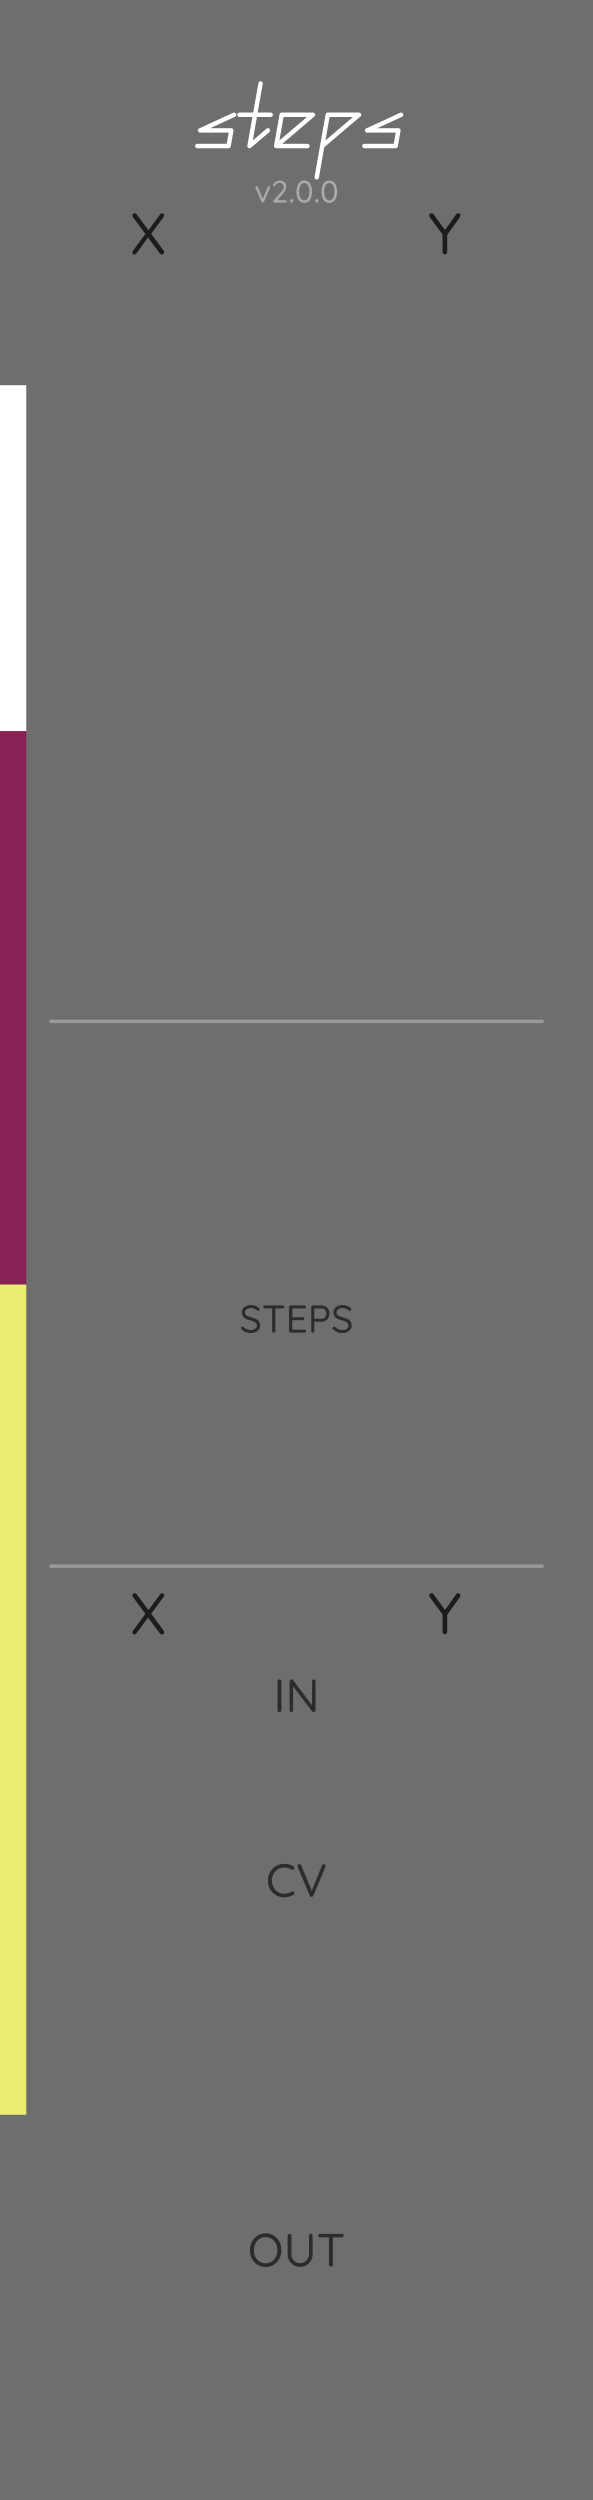
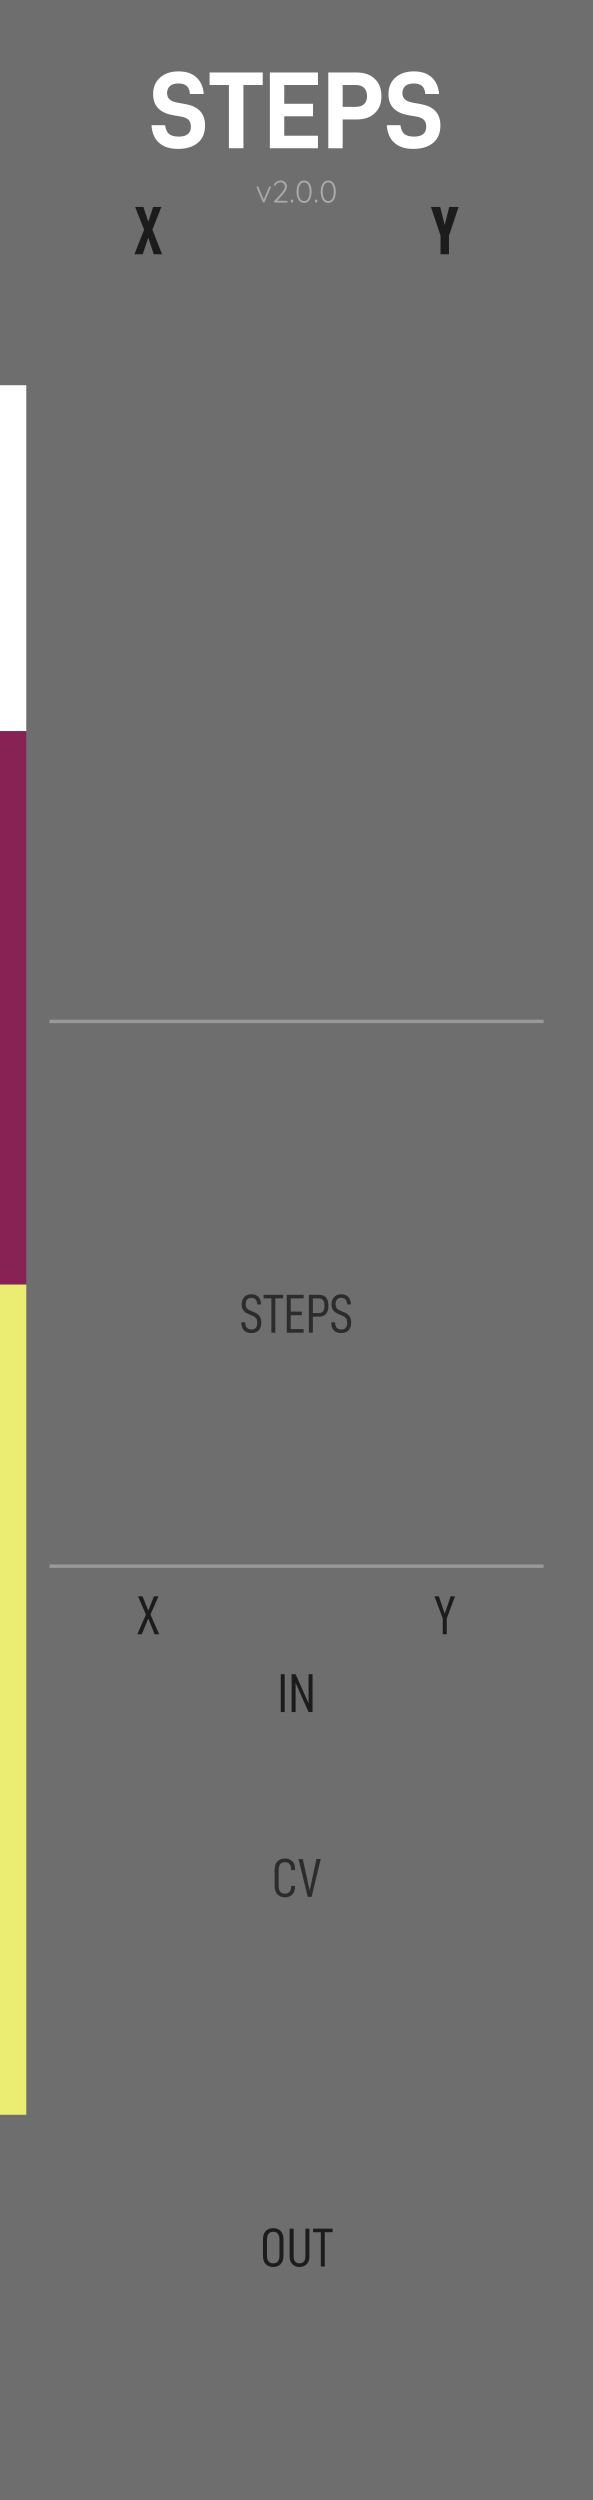
<svg xmlns="http://www.w3.org/2000/svg" width="30.48mm" height="128.5mm" viewBox="0 0 30.48 128.5">
  <rect width="30.48" height="128.5" fill="#6e6e6e" />
  <g id="palette-badge">
    <rect x="0.000" y="19.800" width="1.350" height="17.780" fill="#FFFFFF" stroke="none" />
    <rect x="0.000" y="37.580" width="1.350" height="28.448" fill="#882255" stroke="none" />
    <rect x="0.000" y="66.028" width="1.350" height="42.672" fill="#EBEC72" stroke="none" />
  </g>
  <line x1="2.54" y1="52.50" x2="27.94" y2="52.50" stroke="#999999" stroke-width="0.176" />
  <line x1="2.54" y1="80.50" x2="27.94" y2="80.50" stroke="#999999" stroke-width="0.176" />
-   <g transform="translate(9.864, 7.620) scale(0.0048, -0.0048)">
-     <path d="M 473.1 368.4 C 467.6 380.3 453.6 385.5 441.7 380.0 L 77.3 212.6 C 67.2 208.0 61.7 196.9 64.1 186.0 C 66.4 175.2 76.1 167.4 87.2 167.4 H 393.8 L 372.7 47.4 H 57.7 C 44.6 47.4 34.0 36.8 34.0 23.7 C 34.0 10.6 44.6 1.5e-05 57.7 1.5e-05 H 392.5 C 404.0 1.5e-05 413.9 8.3 415.8 19.6 L 445.4 187.0 C 446.6 193.9 444.7 201.0 440.2 206.3 C 435.7 211.7 429.0 214.8 422.0 214.8 H 195.5 L 461.5 337.0 C 473.3 342.5 478.5 356.5 473.1 368.4 Z" fill="#ffffff" />
+   <g transform="translate(7.645, 7.620) scale(0.005644, -0.005644)">
+     <path d="M 94.0 49.5 Q 156.0 -6.0 267.0 -6.0 Q 380.0 -6.0 446.5 49.0 C 490.8 85.7 513.0 138.7 513.0 208.0 Q 513.0 370.0 335.0 402.0 L 262.0 415.0 Q 213.0 424.0 190.0 445.0 C 174.7 459.0 167.0 478.0 167.0 502.0 Q 167.0 543.0 193.0 566.5 C 210.3 582.2 236.0 590.0 270.0 590.0 C 303.3 590.0 328.7 582.3 346.0 567.0 C 363.3 551.7 373.0 527.3 375.0 494.0 H 501.0 Q 493.0 592.0 433.5 646.0 Q 374.0 700.0 272.0 700.0 Q 167.0 700.0 103.5 644.0 C 61.2 606.7 40.0 556.0 40.0 492.0 Q 40.0 331.0 227.0 300.0 L 292.0 289.0 Q 340.0 281.0 362.0 259.5 C 376.7 245.2 384.0 224.3 384.0 197.0 C 384.0 136.3 347.0 106.0 273.0 106.0 Q 215.0 106.0 185.5 129.5 C 165.8 145.2 153.7 172.0 149.0 210.0 H 25.0 Q 32.0 105.0 94.0 49.5 Z" fill="#ffffff" />
  </g>
-   <g transform="translate(12.029, 7.620) scale(0.0048, -0.0048)">
-     <path d="M 392.5 382.2 H 253.3 L 307.5 689.3 C 309.7 702.1 301.1 714.4 288.3 716.7 C 275.4 718.9 263.1 710.4 260.8 697.5 L 205.2 382.2 H 57.7 C 44.6 382.2 34.0 371.6 34.0 358.5 C 34.0 345.5 44.6 334.8 57.7 334.8 H 196.9 L 142.7 27.8 C 141.0 18.0 145.6 8.1 154.3 3.1 C 158.0 1.0 162.0 -1.5e-05 166.1 -1.5e-05 C 171.6 -1.5e-05 177.0 1.9 181.4 5.6 L 378.4 173.1 C 388.3 181.5 389.5 196.5 381.1 206.4 C 372.6 216.4 357.6 217.6 347.7 209.1 L 200.8 84.3 L 245.0 334.8 H 392.5 C 405.6 334.8 416.2 345.5 416.2 358.5 C 416.2 371.6 405.6 382.2 392.5 382.2 Z" fill="#ffffff" />
+   <g transform="translate(10.739, 7.620) scale(0.005644, -0.005644)">
+     <path d="M 490.0 576.0 V 690.0 H 6.0 V 576.0 H 182.0 V 0.0 H 314.0 V 576.0 Z" fill="#ffffff" />
  </g>
-   <g transform="translate(13.910, 7.620) scale(0.0048, -0.0048)">
-     <path d="M 475.8 366.7 C 472.4 376.0 463.5 382.2 453.6 382.2 H 118.7 C 107.2 382.2 97.4 374.0 95.4 362.6 L 36.4 28.0 C 36.3 27.4 36.2 26.9 36.1 26.3 C 36.1 25.7 36.0 25.1 36.0 24.4 C 35.8 18.8 37.7 13.0 41.6 8.4 C 45.7 3.6 51.2 0.8 56.9 0.2 C 56.9 0.2 56.9 0.2 56.9 0.2 C 56.9 0.2 56.9 0.2 57.0 0.2 C 57.4 0.1 57.8 0.1 58.2 0.1 H 58.2 C 58.7 0.0 59.2 0.0 59.7 0.0 H 394.5 C 407.6 0.0 418.2 10.6 418.2 23.7 C 418.2 36.8 407.6 47.4 394.5 47.4 H 124.1 L 468.9 340.5 C 476.5 346.9 479.2 357.4 475.8 366.7 Z M 94.4 84.3 138.6 334.8 H 389.2 Z" fill="#ffffff" />
+   <g transform="translate(13.538, 7.620) scale(0.005644, -0.005644)">
+     <path d="M 190.0 576.0 H 497.0 V 690.0 H 59.0 V 0.0 H 497.0 V 114.0 H 190.0 V 291.0 H 452.0 V 405.0 H 190.0 Z" fill="#ffffff" />
  </g>
-   <g transform="translate(16.166, 7.620) scale(0.0048, -0.0048)">
-     <path d="M 498.9 366.7 C 495.4 376.0 486.5 382.2 476.6 382.2 H 141.8 C 130.3 382.2 120.4 374.0 118.5 362.7 L 59.5 28.1 C 59.4 27.9 59.4 27.7 59.4 27.5 L 0.4 -307.0 C -1.9 -319.9 6.7 -332.2 19.6 -334.5 C 21.0 -334.7 22.4 -334.8 23.7 -334.8 C 35.0 -334.8 45.0 -326.8 47.0 -315.3 L 104.6 11.2 L 492.0 340.5 C 499.5 346.9 502.3 357.4 498.9 366.7 Z M 117.5 84.3 161.6 334.9 H 412.2 Z" fill="#ffffff" />
+   <g transform="translate(16.541, 7.620) scale(0.005644, -0.005644)">
+     <path d="M 482.5 632.0 C 442.2 670.7 387.0 690.0 317.0 690.0 H 59.0 V 0.0 H 190.0 V 262.0 H 317.0 Q 422.0 262.0 482.5 319.5 C 522.8 357.8 543.0 409.0 543.0 473.0 Q 543.0 574.0 482.5 632.0 Z M 385.0 402.0 C 367.0 385.3 342.3 377.0 311.0 377.0 H 190.0 V 576.0 H 311.0 C 343.0 576.0 367.8 567.2 385.5 549.5 C 403.2 531.8 412.0 506.3 412.0 473.0 C 412.0 442.3 403.0 418.7 385.0 402.0 Z" fill="#ffffff" />
  </g>
-   <g transform="translate(18.451, 7.620) scale(0.0048, -0.0048)">
-     <path d="M 473.1 368.4 C 467.6 380.3 453.6 385.5 441.7 380.0 L 77.3 212.6 C 67.2 208.0 61.7 196.9 64.1 186.0 C 66.4 175.2 76.1 167.4 87.2 167.4 H 393.8 L 372.7 47.4 H 57.7 C 44.6 47.4 34.0 36.8 34.0 23.7 C 34.0 10.6 44.6 1.5e-05 57.7 1.5e-05 H 392.5 C 404.0 1.5e-05 413.9 8.3 415.8 19.6 L 445.4 187.0 C 446.6 193.9 444.7 201.0 440.2 206.3 C 435.7 211.7 429.0 214.8 422.0 214.8 H 195.5 L 461.5 337.0 C 473.3 342.5 478.5 356.5 473.1 368.4 Z" fill="#ffffff" />
+   <g transform="translate(19.741, 7.620) scale(0.005644, -0.005644)">
+     <path d="M 94.0 49.5 Q 156.0 -6.0 267.0 -6.0 Q 380.0 -6.0 446.5 49.0 C 490.8 85.7 513.0 138.7 513.0 208.0 Q 513.0 370.0 335.0 402.0 L 262.0 415.0 Q 213.0 424.0 190.0 445.0 C 174.7 459.0 167.0 478.0 167.0 502.0 Q 167.0 543.0 193.0 566.5 C 210.3 582.2 236.0 590.0 270.0 590.0 C 303.3 590.0 328.7 582.3 346.0 567.0 C 363.3 551.7 373.0 527.3 375.0 494.0 H 501.0 Q 493.0 592.0 433.5 646.0 Q 374.0 700.0 272.0 700.0 Q 167.0 700.0 103.5 644.0 C 61.2 606.7 40.0 556.0 40.0 492.0 Q 40.0 331.0 227.0 300.0 L 292.0 289.0 Q 340.0 281.0 362.0 259.5 C 376.7 245.2 384.0 224.3 384.0 197.0 C 384.0 136.3 347.0 106.0 273.0 106.0 Q 215.0 106.0 185.5 129.5 C 165.8 145.2 153.7 172.0 149.0 210.0 H 25.0 Q 32.0 105.0 94.0 49.5 Z" fill="#ffffff" />
  </g>
-   <g transform="translate(13.073, 10.414) scale(0.0016, -0.0016)">
-     <path d="M 74.0 526.0 Q 55.0 526.0 44.5 514.5 Q 34.0 503.0 34.0 490.0 Q 34.0 483.0 35.5 478.0 Q 37.0 473.0 39.0 469.0 L 232.0 26.0 Q 237.0 12.0 248.5 5.5 Q 260.0 -1.0 273.0 0.0 Q 297.0 1.0 308.0 26.0 L 501.0 470.0 Q 503.0 474.0 504.5 479.5 Q 506.0 485.0 506.0 491.0 Q 506.0 506.0 495.0 516.0 Q 484.0 526.0 469.0 526.0 Q 443.0 527.0 432.0 500.0 L 272.7 125.8 L 113.0 501.0 Q 108.0 513.0 97.0 519.5 Q 86.0 526.0 74.0 526.0 Z" fill="#aaaaaa" />
+   <g transform="translate(13.132, 10.414) scale(0.0016, -0.0016)">
+     <path d="M 67.0 522.0 Q 52.0 522.0 44.0 513.0 Q 36.0 504.0 36.0 493.0 Q 36.0 489.0 37.0 485.0 Q 38.0 481.0 39.0 479.0 L 236.0 19.0 Q 240.0 10.0 248.5 4.5 Q 257.0 -1.0 266.0 0.0 Q 285.0 1.0 293.0 19.0 L 489.0 479.0 Q 490.0 483.0 491.5 486.5 Q 493.0 490.0 493.0 496.0 Q 493.0 508.0 484.0 514.5 Q 475.0 521.0 465.0 521.0 Q 444.0 522.0 436.0 502.0 L 265.2 97.4 L 95.0 502.0 Q 91.0 512.0 83.0 517.0 Q 75.0 522.0 67.0 522.0 Z" fill="#aaaaaa" />
  </g>
-   <g transform="translate(13.937, 10.414) scale(0.0016, -0.0016)">
-     <path d="M 469.0 75.0 H 194.0 L 360.0 259.0 Q 422.0 325.0 454.0 389.0 Q 486.0 453.0 486.0 506.0 Q 486.0 568.0 460.0 614.0 Q 434.0 660.0 386.5 685.0 Q 339.0 710.0 275.0 710.0 Q 239.0 710.0 201.5 696.0 Q 164.0 682.0 132.5 658.5 Q 101.0 635.0 80.0 606.0 Q 70.0 594.0 64.0 584.5 Q 58.0 575.0 58.0 564.0 Q 58.0 550.0 70.0 539.5 Q 82.0 529.0 97.0 529.0 Q 106.0 529.0 114.5 532.5 Q 123.0 536.0 131.0 549.0 Q 145.0 573.0 167.0 592.5 Q 189.0 612.0 216.0 623.5 Q 243.0 635.0 270.0 635.0 Q 331.0 635.0 367.5 598.5 Q 404.0 562.0 404.0 501.0 Q 404.0 464.0 378.5 416.5 Q 353.0 369.0 303.0 315.0 L 77.0 68.0 Q 65.0 55.0 65.0 39.0 Q 65.0 21.0 76.5 10.5 Q 88.0 0.0 106.0 0.0 H 469.0 Q 485.0 0.0 496.0 10.5 Q 507.0 21.0 507.0 37.0 Q 507.0 53.0 496.0 64.0 Q 485.0 75.0 469.0 75.0 Z" fill="#aaaaaa" />
+   <g transform="translate(13.978, 10.414) scale(0.0016, -0.0016)">
+     <path d="M 474.0 58.0 H 166.7 L 351.0 265.0 Q 415.0 336.0 447.5 397.5 Q 480.0 459.0 480.0 511.0 Q 480.0 572.0 454.5 616.5 Q 429.0 661.0 382.5 685.5 Q 336.0 710.0 272.0 710.0 Q 234.0 710.0 194.5 694.5 Q 155.0 679.0 123.0 653.0 Q 91.0 627.0 73.0 596.0 Q 66.0 587.0 62.5 580.0 Q 59.0 573.0 59.0 566.0 Q 59.0 555.0 68.0 547.5 Q 77.0 540.0 89.0 540.0 Q 97.0 540.0 103.5 544.0 Q 110.0 548.0 116.0 558.0 Q 129.0 585.0 152.5 606.0 Q 176.0 627.0 206.5 640.0 Q 237.0 653.0 268.0 653.0 Q 336.0 653.0 376.0 613.0 Q 416.0 573.0 416.0 507.0 Q 416.0 467.0 388.5 416.5 Q 361.0 366.0 306.0 306.0 L 75.0 51.0 Q 67.0 41.0 67.0 30.0 Q 67.0 15.0 76.5 7.5 Q 86.0 0.0 99.0 0.0 H 474.0 Q 486.0 0.0 494.5 8.0 Q 503.0 16.0 503.0 29.0 Q 503.0 41.0 494.5 49.5 Q 486.0 58.0 474.0 58.0 Z" fill="#aaaaaa" />
  </g>
-   <g transform="translate(14.831, 10.414) scale(0.0016, -0.0016)">
-     <path d="M 98.0 1.0 H 106.0 Q 128.0 1.0 139.0 13.0 Q 150.0 25.0 150.0 46.0 V 66.0 Q 150.0 88.0 139.0 100.0 Q 128.0 112.0 106.0 112.0 H 98.0 Q 77.0 112.0 65.5 100.0 Q 54.0 88.0 54.0 66.0 V 46.0 Q 54.0 25.0 65.5 13.0 Q 77.0 1.0 98.0 1.0 Z" fill="#aaaaaa" />
+   <g transform="translate(14.865, 10.414) scale(0.0016, -0.0016)">
+     <path d="M 87.0 0.0 H 94.0 Q 111.0 0.0 120.0 11.0 Q 129.0 22.0 129.0 39.0 V 60.0 Q 129.0 78.0 120.0 88.0 Q 111.0 98.0 94.0 98.0 H 87.0 Q 70.0 98.0 61.0 88.0 Q 52.0 78.0 52.0 60.0 V 39.0 Q 52.0 22.0 61.0 11.0 Q 70.0 0.0 87.0 0.0 Z" fill="#aaaaaa" />
  </g>
-   <g transform="translate(15.158, 10.414) scale(0.0016, -0.0016)">
-     <path d="M 301.0 -10.0 Q 384.0 -10.0 439.5 37.0 Q 495.0 84.0 523.0 166.0 Q 551.0 248.0 551.0 350.0 Q 551.0 454.0 523.0 535.0 Q 495.0 616.0 439.5 663.0 Q 384.0 710.0 301.0 710.0 Q 218.0 710.0 162.5 663.0 Q 107.0 616.0 78.5 535.0 Q 50.0 454.0 50.0 350.0 Q 50.0 248.0 78.5 166.0 Q 107.0 84.0 162.5 37.0 Q 218.0 -10.0 301.0 -10.0 Z M 301.0 71.0 Q 248.0 71.0 211.5 105.0 Q 175.0 139.0 155.5 201.5 Q 136.0 264.0 136.0 350.0 Q 136.0 437.0 155.5 499.5 Q 175.0 562.0 211.5 595.5 Q 248.0 629.0 301.0 629.0 Q 354.0 629.0 390.5 595.5 Q 427.0 562.0 446.0 499.5 Q 465.0 437.0 465.0 350.0 Q 465.0 264.0 446.0 201.5 Q 427.0 139.0 390.5 105.0 Q 354.0 71.0 301.0 71.0 Z" fill="#aaaaaa" />
+   <g transform="translate(15.154, 10.414) scale(0.0016, -0.0016)">
+     <path d="M 297.0 -10.0 Q 379.0 -10.0 432.5 38.0 Q 486.0 86.0 513.0 167.5 Q 540.0 249.0 540.0 350.0 Q 540.0 452.0 513.0 533.5 Q 486.0 615.0 432.5 662.5 Q 379.0 710.0 297.0 710.0 Q 217.0 710.0 163.0 662.5 Q 109.0 615.0 82.0 533.5 Q 55.0 452.0 55.0 350.0 Q 55.0 249.0 82.0 167.5 Q 109.0 86.0 163.0 38.0 Q 217.0 -10.0 297.0 -10.0 Z M 297.0 52.0 Q 239.0 52.0 199.5 89.0 Q 160.0 126.0 139.5 193.5 Q 119.0 261.0 119.0 350.0 Q 119.0 440.0 139.5 507.5 Q 160.0 575.0 199.5 612.0 Q 239.0 649.0 297.0 649.0 Q 356.0 649.0 395.5 612.0 Q 435.0 575.0 455.5 507.5 Q 476.0 440.0 476.0 350.0 Q 476.0 261.0 455.5 193.5 Q 435.0 126.0 395.5 89.0 Q 356.0 52.0 297.0 52.0 Z" fill="#aaaaaa" />
  </g>
-   <g transform="translate(16.119, 10.414) scale(0.0016, -0.0016)">
-     <path d="M 98.0 1.0 H 106.0 Q 128.0 1.0 139.0 13.0 Q 150.0 25.0 150.0 46.0 V 66.0 Q 150.0 88.0 139.0 100.0 Q 128.0 112.0 106.0 112.0 H 98.0 Q 77.0 112.0 65.5 100.0 Q 54.0 88.0 54.0 66.0 V 46.0 Q 54.0 25.0 65.5 13.0 Q 77.0 1.0 98.0 1.0 Z" fill="#aaaaaa" />
+   <g transform="translate(16.106, 10.414) scale(0.0016, -0.0016)">
+     <path d="M 87.0 0.0 H 94.0 Q 111.0 0.0 120.0 11.0 Q 129.0 22.0 129.0 39.0 V 60.0 Q 129.0 78.0 120.0 88.0 Q 111.0 98.0 94.0 98.0 H 87.0 Q 70.0 98.0 61.0 88.0 Q 52.0 78.0 52.0 60.0 V 39.0 Q 52.0 22.0 61.0 11.0 Q 70.0 0.0 87.0 0.0 Z" fill="#aaaaaa" />
  </g>
-   <g transform="translate(16.446, 10.414) scale(0.0016, -0.0016)">
-     <path d="M 301.0 -10.0 Q 384.0 -10.0 439.5 37.0 Q 495.0 84.0 523.0 166.0 Q 551.0 248.0 551.0 350.0 Q 551.0 454.0 523.0 535.0 Q 495.0 616.0 439.5 663.0 Q 384.0 710.0 301.0 710.0 Q 218.0 710.0 162.5 663.0 Q 107.0 616.0 78.5 535.0 Q 50.0 454.0 50.0 350.0 Q 50.0 248.0 78.5 166.0 Q 107.0 84.0 162.5 37.0 Q 218.0 -10.0 301.0 -10.0 Z M 301.0 71.0 Q 248.0 71.0 211.5 105.0 Q 175.0 139.0 155.5 201.5 Q 136.0 264.0 136.0 350.0 Q 136.0 437.0 155.5 499.5 Q 175.0 562.0 211.5 595.5 Q 248.0 629.0 301.0 629.0 Q 354.0 629.0 390.5 595.5 Q 427.0 562.0 446.0 499.5 Q 465.0 437.0 465.0 350.0 Q 465.0 264.0 446.0 201.5 Q 427.0 139.0 390.5 105.0 Q 354.0 71.0 301.0 71.0 Z" fill="#aaaaaa" />
+   <g transform="translate(16.396, 10.414) scale(0.0016, -0.0016)">
+     <path d="M 297.0 -10.0 Q 379.0 -10.0 432.5 38.0 Q 486.0 86.0 513.0 167.5 Q 540.0 249.0 540.0 350.0 Q 540.0 452.0 513.0 533.5 Q 486.0 615.0 432.5 662.5 Q 379.0 710.0 297.0 710.0 Q 217.0 710.0 163.0 662.5 Q 109.0 615.0 82.0 533.5 Q 55.0 452.0 55.0 350.0 Q 55.0 249.0 82.0 167.5 Q 109.0 86.0 163.0 38.0 Q 217.0 -10.0 297.0 -10.0 Z M 297.0 52.0 Q 239.0 52.0 199.5 89.0 Q 160.0 126.0 139.5 193.5 Q 119.0 261.0 119.0 350.0 Q 119.0 440.0 139.5 507.5 Q 160.0 575.0 199.5 612.0 Q 239.0 649.0 297.0 649.0 Q 356.0 649.0 395.5 612.0 Q 435.0 575.0 455.5 507.5 Q 476.0 440.0 476.0 350.0 Q 476.0 261.0 455.5 193.5 Q 435.0 126.0 395.5 89.0 Q 356.0 52.0 297.0 52.0 Z" fill="#aaaaaa" />
  </g>
-   <g transform="translate(6.687, 13.070) scale(0.003, -0.003)">
-     <path d="M 547.0 703.0 Q 528.0 703.0 515.0 684.0 L 314.7 413.0 L 112.0 686.0 Q 100.0 703.0 79.0 703.0 Q 64.0 703.0 51.5 691.5 Q 39.0 680.0 39.0 663.0 Q 39.0 649.0 47.0 639.0 L 261.8 349.2 L 48.0 58.0 Q 38.0 45.0 38.0 31.0 Q 38.0 19.0 48.5 7.5 Q 59.0 -4.0 75.0 -4.0 Q 95.0 -4.0 107.0 14.0 L 307.7 287.2 L 511.0 13.0 Q 524.0 -4.0 544.0 -4.0 Q 558.0 -4.0 571.0 7.0 Q 584.0 18.0 584.0 36.0 Q 584.0 49.0 576.0 61.0 L 360.6 351.2 L 576.0 642.0 Q 585.0 654.0 585.0 667.0 Q 585.0 681.0 573.5 692.0 Q 562.0 703.0 547.0 703.0 Z" fill="#1c1c1c" />
+   <g transform="translate(6.888, 13.070) scale(0.003528, -0.003528)">
+     <path d="M 147.0 358.0 6.0 0.0 H 127.0 L 208.0 241.0 L 288.0 0.0 H 409.0 L 268.0 358.0 L 399.0 690.0 H 278.0 L 208.0 474.0 L 137.0 690.0 H 16.0 Z" fill="#1c1c1c" />
  </g>
-   <g transform="translate(22.002, 13.070) scale(0.003, -0.003)">
-     <path d="M 514.0 704.0 Q 494.0 704.0 481.0 684.0 L 290.3 415.7 L 94.0 685.0 Q 81.0 704.0 61.0 704.0 Q 47.0 704.0 33.0 692.5 Q 19.0 681.0 19.0 664.0 Q 19.0 657.0 21.5 649.5 Q 24.0 642.0 30.0 634.0 L 248.0 339.5 V 41.0 Q 248.0 24.0 259.5 12.0 Q 271.0 0.0 289.0 0.0 Q 305.0 0.0 316.5 12.0 Q 328.0 24.0 328.0 41.0 V 333.1 L 547.0 638.0 Q 551.0 644.0 552.5 650.5 Q 554.0 657.0 554.0 663.0 Q 554.0 679.0 542.5 691.5 Q 531.0 704.0 514.0 704.0 Z" fill="#1c1c1c" />
+   <g transform="translate(22.128, 13.070) scale(0.003528, -0.003528)">
+     <path d="M 269.0 269.0 409.0 690.0 H 273.0 L 207.0 426.0 L 141.0 690.0 H 6.0 L 146.0 271.0 V 0.0 H 269.0 Z" fill="#1c1c1c" />
  </g>
-   <g transform="translate(12.312, 68.500) scale(0.002, -0.002)">
-     <path d="M 292.0 -10.0 Q 359.0 -9.0 412.5 15.5 Q 466.0 40.0 497.0 83.0 Q 528.0 126.0 528.0 181.0 Q 528.0 233.0 511.5 268.5 Q 495.0 304.0 465.0 327.0 Q 435.0 350.0 393.5 365.5 Q 352.0 381.0 303.0 393.0 Q 258.0 405.0 221.0 420.5 Q 184.0 436.0 162.0 460.5 Q 140.0 485.0 140.0 523.0 Q 140.0 557.0 159.5 581.5 Q 179.0 606.0 214.0 619.5 Q 249.0 633.0 295.0 633.0 Q 326.0 633.0 357.0 624.0 Q 388.0 615.0 414.0 600.0 Q 440.0 585.0 457.0 566.0 Q 466.0 558.0 477.0 558.0 Q 493.0 558.0 505.5 570.5 Q 518.0 583.0 518.0 598.0 Q 518.0 616.0 498.0 635.0 Q 465.0 670.0 410.5 690.0 Q 356.0 710.0 295.0 710.0 Q 226.0 710.0 173.0 686.5 Q 120.0 663.0 90.0 620.0 Q 60.0 577.0 60.0 520.0 Q 60.0 475.0 75.5 441.5 Q 91.0 408.0 119.0 384.5 Q 147.0 361.0 185.5 345.0 Q 224.0 329.0 270.0 318.0 Q 322.0 306.0 361.5 288.5 Q 401.0 271.0 423.5 245.0 Q 446.0 219.0 447.0 179.0 Q 447.0 146.0 426.0 121.0 Q 405.0 96.0 369.5 82.0 Q 334.0 68.0 290.0 68.0 Q 233.0 68.0 187.5 88.0 Q 142.0 108.0 103.0 146.0 Q 92.0 157.0 78.0 157.0 Q 61.0 157.0 49.5 144.5 Q 38.0 132.0 38.0 116.0 Q 38.0 106.0 42.5 97.5 Q 47.0 89.0 54.0 82.0 Q 106.0 34.0 162.0 12.0 Q 218.0 -10.0 292.0 -10.0 Z" fill="#2c2c2c" />
+   <g transform="translate(12.329, 68.500) scale(0.002822, -0.002822)">
+     <path d="M 73.5 43.0 C 103.8 9.7 148.3 -7.0 207.0 -7.0 Q 296.0 -7.0 343.0 42.5 C 374.3 75.5 390.0 122.3 390.0 183.0 Q 390.0 262.0 355.0 306.0 Q 320.0 350.0 251.0 377.0 L 210.0 393.0 Q 153.0 415.0 129.5 443.0 C 113.8 461.7 106.0 487.3 106.0 520.0 C 106.0 556.7 114.7 585.0 132.0 605.0 Q 158.0 635.0 210.0 635.0 C 276.7 635.0 312.3 594.7 317.0 514.0 H 386.0 Q 382.0 607.0 336.0 653.5 Q 290.0 700.0 211.0 700.0 Q 128.0 700.0 80.5 650.0 C 48.8 616.7 33.0 572.0 33.0 516.0 Q 33.0 445.0 67.0 403.0 Q 101.0 361.0 169.0 334.0 L 209.0 318.0 C 249.7 301.3 277.8 283.7 293.5 265.0 C 309.2 246.3 317.0 218.7 317.0 182.0 Q 317.0 119.0 290.5 88.5 C 272.8 68.2 246.0 58.0 210.0 58.0 Q 157.0 58.0 128.5 88.5 Q 100.0 119.0 97.0 189.0 H 26.0 Q 28.0 93.0 73.5 43.0 Z" fill="#2c2c2c" />
  </g>
-   <g transform="translate(13.460, 68.500) scale(0.002, -0.002)">
-     <path d="M 305.0 0.0 Q 324.0 0.0 336.0 12.0 Q 348.0 24.0 348.0 41.0 V 624.0 H 538.0 Q 555.0 624.0 567.0 634.0 Q 579.0 644.0 579.0 662.0 Q 579.0 679.0 567.0 689.5 Q 555.0 700.0 538.0 700.0 H 73.0 Q 56.0 700.0 44.5 689.5 Q 33.0 679.0 33.0 662.0 Q 33.0 645.0 44.5 634.5 Q 56.0 624.0 73.0 624.0 H 263.0 V 41.0 Q 263.0 24.0 275.0 12.0 Q 287.0 0.0 305.0 0.0 Z" fill="#2c2c2c" />
+   <g transform="translate(13.531, 68.500) scale(0.002822, -0.002822)">
+     <path d="M 362.0 625.0 V 690.0 H 6.0 V 625.0 H 148.0 V 0.0 H 220.0 V 625.0 Z" fill="#2c2c2c" />
  </g>
-   <g transform="translate(14.682, 68.500) scale(0.002, -0.002)">
-     <path d="M 128.0 700.0 Q 111.0 700.0 99.5 688.5 Q 88.0 677.0 88.0 660.0 V 41.0 Q 88.0 24.0 99.5 12.0 Q 111.0 0.0 128.0 0.0 H 484.0 Q 501.0 0.0 513.0 11.0 Q 525.0 22.0 525.0 39.0 Q 525.0 54.0 513.0 66.0 Q 501.0 78.0 484.0 78.0 H 171.0 V 321.0 H 439.0 Q 456.0 321.0 468.0 331.5 Q 480.0 342.0 480.0 359.0 Q 480.0 376.0 468.0 387.0 Q 456.0 398.0 439.0 398.0 H 171.0 V 623.0 H 484.0 Q 501.0 623.0 513.0 633.5 Q 525.0 644.0 525.0 661.0 Q 525.0 678.0 513.0 689.0 Q 501.0 700.0 484.0 700.0 Z" fill="#2c2c2c" />
+   <g transform="translate(14.570, 68.500) scale(0.002822, -0.002822)">
+     <path d="M 132.0 625.0 H 367.0 V 690.0 H 60.0 V 0.0 H 367.0 V 65.0 H 132.0 V 318.0 H 334.0 V 384.0 H 132.0 Z" fill="#2c2c2c" />
  </g>
-   <g transform="translate(15.822, 68.500) scale(0.002, -0.002)">
-     <path d="M 362.0 700.0 H 128.0 Q 111.0 700.0 99.5 688.5 Q 88.0 677.0 88.0 660.0 V 41.0 Q 88.0 24.0 98.5 12.0 Q 109.0 0.0 127.0 0.0 Q 144.0 0.0 155.0 12.0 Q 166.0 24.0 166.0 41.0 V 281.0 H 362.0 Q 417.0 281.0 461.0 309.0 Q 505.0 337.0 530.5 385.0 Q 556.0 433.0 556.0 492.0 Q 556.0 552.0 530.5 599.0 Q 505.0 646.0 461.0 673.0 Q 417.0 700.0 362.0 700.0 Z M 362.0 358.0 H 166.0 V 623.0 H 362.0 Q 395.0 623.0 420.0 605.5 Q 445.0 588.0 460.0 559.0 Q 475.0 530.0 475.0 492.0 Q 475.0 456.0 460.0 425.0 Q 445.0 394.0 420.0 376.0 Q 395.0 358.0 362.0 358.0 Z" fill="#2c2c2c" />
+   <g transform="translate(15.707, 68.500) scale(0.002822, -0.002822)">
+     <path d="M 373.5 639.5 C 345.2 673.2 300.3 690.0 239.0 690.0 H 60.0 V 0.0 H 133.0 V 292.0 H 239.0 Q 318.1 292.0 361.8 331.3 Q 416.0 380.0 416.0 489.0 C 416.0 555.7 401.8 605.8 373.5 639.5 Z M 317.5 388.0 C 299.8 367.3 272.3 357.0 235.0 357.0 H 133.0 V 625.0 H 235.0 C 272.3 625.0 299.8 614.3 317.5 593.0 C 335.2 571.7 344.0 537.0 344.0 489.0 C 344.0 442.3 335.2 408.7 317.5 388.0 Z" fill="#2c2c2c" />
  </g>
-   <g transform="translate(17.020, 68.500) scale(0.002, -0.002)">
-     <path d="M 292.0 -10.0 Q 359.0 -9.0 412.5 15.5 Q 466.0 40.0 497.0 83.0 Q 528.0 126.0 528.0 181.0 Q 528.0 233.0 511.5 268.5 Q 495.0 304.0 465.0 327.0 Q 435.0 350.0 393.5 365.5 Q 352.0 381.0 303.0 393.0 Q 258.0 405.0 221.0 420.5 Q 184.0 436.0 162.0 460.5 Q 140.0 485.0 140.0 523.0 Q 140.0 557.0 159.5 581.5 Q 179.0 606.0 214.0 619.5 Q 249.0 633.0 295.0 633.0 Q 326.0 633.0 357.0 624.0 Q 388.0 615.0 414.0 600.0 Q 440.0 585.0 457.0 566.0 Q 466.0 558.0 477.0 558.0 Q 493.0 558.0 505.5 570.5 Q 518.0 583.0 518.0 598.0 Q 518.0 616.0 498.0 635.0 Q 465.0 670.0 410.5 690.0 Q 356.0 710.0 295.0 710.0 Q 226.0 710.0 173.0 686.5 Q 120.0 663.0 90.0 620.0 Q 60.0 577.0 60.0 520.0 Q 60.0 475.0 75.5 441.5 Q 91.0 408.0 119.0 384.5 Q 147.0 361.0 185.5 345.0 Q 224.0 329.0 270.0 318.0 Q 322.0 306.0 361.5 288.5 Q 401.0 271.0 423.5 245.0 Q 446.0 219.0 447.0 179.0 Q 447.0 146.0 426.0 121.0 Q 405.0 96.0 369.5 82.0 Q 334.0 68.0 290.0 68.0 Q 233.0 68.0 187.5 88.0 Q 142.0 108.0 103.0 146.0 Q 92.0 157.0 78.0 157.0 Q 61.0 157.0 49.5 144.5 Q 38.0 132.0 38.0 116.0 Q 38.0 106.0 42.5 97.5 Q 47.0 89.0 54.0 82.0 Q 106.0 34.0 162.0 12.0 Q 218.0 -10.0 292.0 -10.0 Z" fill="#2c2c2c" />
+   <g transform="translate(16.949, 68.500) scale(0.002822, -0.002822)">
+     <path d="M 73.5 43.0 C 103.8 9.7 148.3 -7.0 207.0 -7.0 Q 296.0 -7.0 343.0 42.5 C 374.3 75.5 390.0 122.3 390.0 183.0 Q 390.0 262.0 355.0 306.0 Q 320.0 350.0 251.0 377.0 L 210.0 393.0 Q 153.0 415.0 129.5 443.0 C 113.8 461.7 106.0 487.3 106.0 520.0 C 106.0 556.7 114.7 585.0 132.0 605.0 Q 158.0 635.0 210.0 635.0 C 276.7 635.0 312.3 594.7 317.0 514.0 H 386.0 Q 382.0 607.0 336.0 653.5 Q 290.0 700.0 211.0 700.0 Q 128.0 700.0 80.5 650.0 C 48.8 616.7 33.0 572.0 33.0 516.0 Q 33.0 445.0 67.0 403.0 Q 101.0 361.0 169.0 334.0 L 209.0 318.0 C 249.7 301.3 277.8 283.7 293.5 265.0 C 309.2 246.3 317.0 218.7 317.0 182.0 Q 317.0 119.0 290.5 88.5 C 272.8 68.2 246.0 58.0 210.0 58.0 Q 157.0 58.0 128.5 88.5 Q 100.0 119.0 97.0 189.0 H 26.0 Q 28.0 93.0 73.5 43.0 Z" fill="#2c2c2c" />
  </g>
-   <g transform="translate(6.687, 84.000) scale(0.003, -0.003)">
-     <path d="M 547.0 703.0 Q 528.0 703.0 515.0 684.0 L 314.7 413.0 L 112.0 686.0 Q 100.0 703.0 79.0 703.0 Q 64.0 703.0 51.5 691.5 Q 39.0 680.0 39.0 663.0 Q 39.0 649.0 47.0 639.0 L 261.8 349.2 L 48.0 58.0 Q 38.0 45.0 38.0 31.0 Q 38.0 19.0 48.5 7.5 Q 59.0 -4.0 75.0 -4.0 Q 95.0 -4.0 107.0 14.0 L 307.7 287.2 L 511.0 13.0 Q 524.0 -4.0 544.0 -4.0 Q 558.0 -4.0 571.0 7.0 Q 584.0 18.0 584.0 36.0 Q 584.0 49.0 576.0 61.0 L 360.6 351.2 L 576.0 642.0 Q 585.0 654.0 585.0 667.0 Q 585.0 681.0 573.5 692.0 Q 562.0 703.0 547.0 703.0 Z" fill="#1c1c1c" />
+   <g transform="translate(7.033, 84.000) scale(0.002822, -0.002822)">
+     <path d="M 166.0 358.0 9.0 0.0 H 91.0 L 208.0 286.0 L 324.0 0.0 H 407.0 L 249.0 359.0 L 394.0 690.0 H 312.0 L 209.0 431.0 L 104.0 690.0 H 22.0 Z" fill="#1c1c1c" />
  </g>
-   <g transform="translate(22.002, 84.000) scale(0.003, -0.003)">
-     <path d="M 514.0 704.0 Q 494.0 704.0 481.0 684.0 L 290.3 415.7 L 94.0 685.0 Q 81.0 704.0 61.0 704.0 Q 47.0 704.0 33.0 692.5 Q 19.0 681.0 19.0 664.0 Q 19.0 657.0 21.5 649.5 Q 24.0 642.0 30.0 634.0 L 248.0 339.5 V 41.0 Q 248.0 24.0 259.5 12.0 Q 271.0 0.0 289.0 0.0 Q 305.0 0.0 316.5 12.0 Q 328.0 24.0 328.0 41.0 V 333.1 L 547.0 638.0 Q 551.0 644.0 552.5 650.5 Q 554.0 657.0 554.0 663.0 Q 554.0 679.0 542.5 691.5 Q 531.0 704.0 514.0 704.0 Z" fill="#1c1c1c" />
+   <g transform="translate(22.307, 84.000) scale(0.002822, -0.002822)">
+     <path d="M 232.0 287.0 383.0 690.0 H 303.0 L 196.0 374.0 L 89.0 690.0 H 9.0 L 160.0 287.0 V 0.0 H 232.0 Z" fill="#1c1c1c" />
  </g>
-   <g transform="translate(14.053, 88.000) scale(0.0024, -0.0024)">
-     <path d="M 171.0 41.0 V 659.0 Q 171.0 677.0 159.0 688.5 Q 147.0 700.0 130.0 700.0 Q 112.0 700.0 100.0 688.5 Q 88.0 677.0 88.0 659.0 V 41.0 Q 88.0 24.0 99.0 12.0 Q 110.0 0.0 129.0 0.0 Q 146.0 0.0 158.5 12.0 Q 171.0 24.0 171.0 41.0 Z" fill="#2c2c2c" />
+   <g transform="translate(14.244, 88.000) scale(0.002822, -0.002822)">
+     <path d="M 66.0 690.0 V 0.0 H 138.0 V 690.0 Z" fill="#1c1c1c" />
  </g>
-   <g transform="translate(14.675, 88.000) scale(0.0024, -0.0024)">
-     <path d="M 606.0 700.0 Q 590.0 700.0 579.5 689.5 Q 569.0 679.0 569.0 663.0 V 145.2 L 160.0 686.0 Q 155.0 693.0 145.5 696.5 Q 136.0 700.0 127.0 700.0 Q 111.0 700.0 99.5 689.0 Q 88.0 678.0 88.0 660.0 V 37.0 Q 88.0 21.0 98.0 10.5 Q 108.0 0.0 124.0 0.0 Q 141.0 0.0 151.5 10.5 Q 162.0 21.0 162.0 37.0 V 552.6 L 570.0 13.0 Q 575.0 7.0 584.0 3.5 Q 593.0 0.0 602.0 0.0 Q 619.0 0.0 631.0 11.5 Q 643.0 23.0 643.0 42.0 V 663.0 Q 643.0 679.0 633.0 689.5 Q 623.0 700.0 606.0 700.0 Z" fill="#2c2c2c" />
+   <g transform="translate(14.819, 88.000) scale(0.002822, -0.002822)">
+     <path d="M 442.0 690.0 H 369.0 V 159.0 L 133.0 690.0 H 60.0 V 0.0 H 133.0 V 530.0 L 369.0 0.0 H 442.0 Z" fill="#1c1c1c" />
  </g>
-   <g transform="translate(13.663, 97.500) scale(0.0024, -0.0024)">
-     <path d="M 592.0 654.0 Q 551.0 680.0 501.5 694.0 Q 452.0 708.0 400.0 708.0 Q 325.0 708.0 260.5 681.0 Q 196.0 654.0 147.5 606.0 Q 99.0 558.0 72.0 493.0 Q 45.0 428.0 45.0 350.0 Q 45.0 267.0 73.5 200.5 Q 102.0 134.0 151.0 87.0 Q 200.0 40.0 264.0 15.0 Q 328.0 -10.0 400.0 -10.0 Q 435.0 -10.0 469.5 -3.0 Q 504.0 4.0 536.0 16.5 Q 568.0 29.0 593.0 44.0 Q 609.0 52.0 612.0 69.5 Q 615.0 87.0 603.0 103.0 Q 593.0 115.0 579.0 117.0 Q 565.0 119.0 551.0 112.0 Q 517.0 91.0 479.0 80.0 Q 441.0 69.0 400.0 69.0 Q 343.0 69.0 294.5 88.0 Q 246.0 107.0 209.5 143.5 Q 173.0 180.0 152.0 232.0 Q 131.0 284.0 131.0 350.0 Q 131.0 412.0 151.0 463.0 Q 171.0 514.0 207.0 551.0 Q 243.0 588.0 292.0 608.5 Q 341.0 629.0 400.0 629.0 Q 442.0 629.0 480.0 617.5 Q 518.0 606.0 551.0 586.0 Q 565.0 579.0 579.0 580.0 Q 593.0 581.0 602.0 594.0 Q 614.0 609.0 611.5 627.0 Q 609.0 645.0 592.0 654.0 Z" fill="#2c2c2c" />
+   <g transform="translate(13.969, 97.500) scale(0.002822, -0.002822)">
+     <path d="M 104.0 44.5 Q 156.0 -8.0 241.0 -8.0 Q 322.0 -8.0 373.0 41.5 Q 424.0 91.0 424.0 191.0 V 201.0 H 353.0 V 192.0 Q 353.0 124.0 323.0 91.0 Q 293.0 58.0 241.0 58.0 C 163.7 58.0 125.0 105.3 125.0 200.0 V 482.0 Q 125.0 560.0 154.0 596.5 C 173.3 620.8 202.3 633.0 241.0 633.0 Q 292.0 633.0 322.5 600.0 C 342.8 578.0 353.0 543.3 353.0 496.0 V 489.0 H 426.0 V 498.0 Q 426.0 599.0 374.0 649.0 C 339.3 682.3 294.7 699.0 240.0 699.0 Q 155.0 699.0 103.5 646.5 C 69.2 611.5 52.0 559.0 52.0 489.0 V 201.0 Q 52.0 97.0 104.0 44.5 Z" fill="#2c2c2c" />
  </g>
-   <g transform="translate(15.211, 97.500) scale(0.0024, -0.0024)">
-     <path d="M 596.0 701.0 Q 571.0 701.0 559.0 676.0 L 339.3 131.9 L 112.0 674.0 Q 100.0 702.0 73.0 702.0 Q 60.0 702.0 46.5 691.5 Q 33.0 681.0 33.0 662.0 Q 33.0 657.0 34.0 652.5 Q 35.0 648.0 37.0 644.0 L 297.0 26.0 Q 302.0 14.0 312.0 7.5 Q 322.0 1.0 333.0 0.0 Q 345.0 0.0 355.5 6.5 Q 366.0 13.0 372.0 26.0 L 633.0 645.0 Q 637.0 655.0 637.0 663.0 Q 637.0 680.0 625.0 690.5 Q 613.0 701.0 596.0 701.0 Z" fill="#2c2c2c" />
+   <g transform="translate(15.318, 97.500) scale(0.002822, -0.002822)">
+     <path d="M 9.0 690.0 177.0 0.0 H 247.0 L 414.0 690.0 H 336.0 L 212.0 114.0 L 87.0 690.0 Z" fill="#2c2c2c" />
  </g>
-   <g transform="translate(12.738, 116.500) scale(0.0024, -0.0024)">
-     <path d="M 719.0 350.0 Q 719.0 428.0 694.0 493.5 Q 669.0 559.0 624.0 607.5 Q 579.0 656.0 517.0 683.0 Q 455.0 710.0 382.0 710.0 Q 308.0 710.0 246.5 683.0 Q 185.0 656.0 140.0 607.5 Q 95.0 559.0 70.0 493.5 Q 45.0 428.0 45.0 350.0 Q 45.0 273.0 70.0 207.5 Q 95.0 142.0 140.0 93.0 Q 185.0 44.0 246.5 17.0 Q 308.0 -10.0 382.0 -10.0 Q 455.0 -10.0 517.0 17.0 Q 579.0 44.0 624.0 93.0 Q 669.0 142.0 694.0 207.5 Q 719.0 273.0 719.0 350.0 Z M 633.0 350.0 Q 633.0 269.0 600.5 205.5 Q 568.0 142.0 512.0 106.0 Q 456.0 70.0 382.0 70.0 Q 308.0 70.0 251.5 106.0 Q 195.0 142.0 163.0 205.5 Q 131.0 269.0 131.0 350.0 Q 131.0 432.0 163.0 495.0 Q 195.0 558.0 251.5 594.0 Q 308.0 630.0 382.0 630.0 Q 456.0 630.0 512.0 594.0 Q 568.0 558.0 600.5 495.0 Q 633.0 432.0 633.0 350.0 Z" fill="#2c2c2c" />
+   <g transform="translate(13.369, 116.500) scale(0.002822, -0.002822)">
+     <path d="M 103.0 44.5 Q 154.0 -8.0 239.0 -8.0 Q 323.0 -8.0 374.5 44.5 C 408.8 79.5 426.0 131.7 426.0 201.0 V 489.0 C 426.0 559.7 409.0 612.3 375.0 647.0 C 341.0 681.7 295.7 699.0 239.0 699.0 Q 154.0 699.0 103.0 647.0 Q 52.0 595.0 52.0 489.0 V 201.0 Q 52.0 97.0 103.0 44.5 Z M 323.5 93.5 C 303.8 69.8 276.0 58.0 240.0 58.0 C 163.3 58.0 125.0 105.3 125.0 200.0 V 482.0 Q 125.0 559.0 153.5 596.0 C 172.5 620.7 201.3 633.0 240.0 633.0 Q 295.0 633.0 324.0 595.5 C 343.3 570.5 353.0 532.7 353.0 482.0 V 200.0 Q 353.0 129.0 323.5 93.5 Z" fill="#1c1c1c" />
  </g>
-   <g transform="translate(14.572, 116.500) scale(0.0024, -0.0024)">
-     <path d="M 584.0 701.0 Q 566.0 701.0 556.0 689.0 Q 546.0 677.0 546.0 660.0 V 263.0 Q 546.0 208.0 519.5 165.0 Q 493.0 122.0 450.0 97.5 Q 407.0 73.0 356.0 73.0 Q 306.0 73.0 263.5 97.5 Q 221.0 122.0 196.0 165.0 Q 171.0 208.0 171.0 263.0 V 660.0 Q 171.0 677.0 158.5 689.0 Q 146.0 701.0 130.0 701.0 Q 111.0 701.0 99.5 689.0 Q 88.0 677.0 88.0 660.0 V 263.0 Q 88.0 186.0 123.0 125.0 Q 158.0 64.0 218.5 28.5 Q 279.0 -7.0 356.0 -7.0 Q 432.0 -7.0 492.0 28.5 Q 552.0 64.0 587.5 125.0 Q 623.0 186.0 623.0 263.0 V 660.0 Q 623.0 677.0 612.0 689.0 Q 601.0 701.0 584.0 701.0 Z" fill="#2c2c2c" />
+   <g transform="translate(14.718, 116.500) scale(0.002822, -0.002822)">
+     <path d="M 147.0 15.0 C 174.3 -0.3 205.3 -8.0 240.0 -8.0 Q 320.0 -8.0 370.0 42.5 C 403.3 76.2 420.0 120.7 420.0 176.0 V 690.0 H 347.0 V 180.0 Q 347.0 122.0 318.5 90.0 C 299.5 68.7 273.3 58.0 240.0 58.0 Q 190.0 58.0 161.5 89.5 Q 133.0 121.0 133.0 180.0 V 690.0 H 60.0 V 176.0 Q 60.0 122.0 83.0 80.0 Q 106.0 38.0 147.0 15.0 Z" fill="#1c1c1c" />
  </g>
-   <g transform="translate(16.276, 116.500) scale(0.0024, -0.0024)">
-     <path d="M 305.0 0.0 Q 324.0 0.0 336.0 12.0 Q 348.0 24.0 348.0 41.0 V 624.0 H 538.0 Q 555.0 624.0 567.0 634.0 Q 579.0 644.0 579.0 662.0 Q 579.0 679.0 567.0 689.5 Q 555.0 700.0 538.0 700.0 H 73.0 Q 56.0 700.0 44.5 689.5 Q 33.0 679.0 33.0 662.0 Q 33.0 645.0 44.5 634.5 Q 56.0 624.0 73.0 624.0 H 263.0 V 41.0 Q 263.0 24.0 275.0 12.0 Q 287.0 0.0 305.0 0.0 Z" fill="#2c2c2c" />
+   <g transform="translate(16.073, 116.500) scale(0.002822, -0.002822)">
+     <path d="M 362.0 625.0 V 690.0 H 6.0 V 625.0 H 148.0 V 0.0 H 220.0 V 625.0 Z" fill="#1c1c1c" />
  </g>
</svg>
